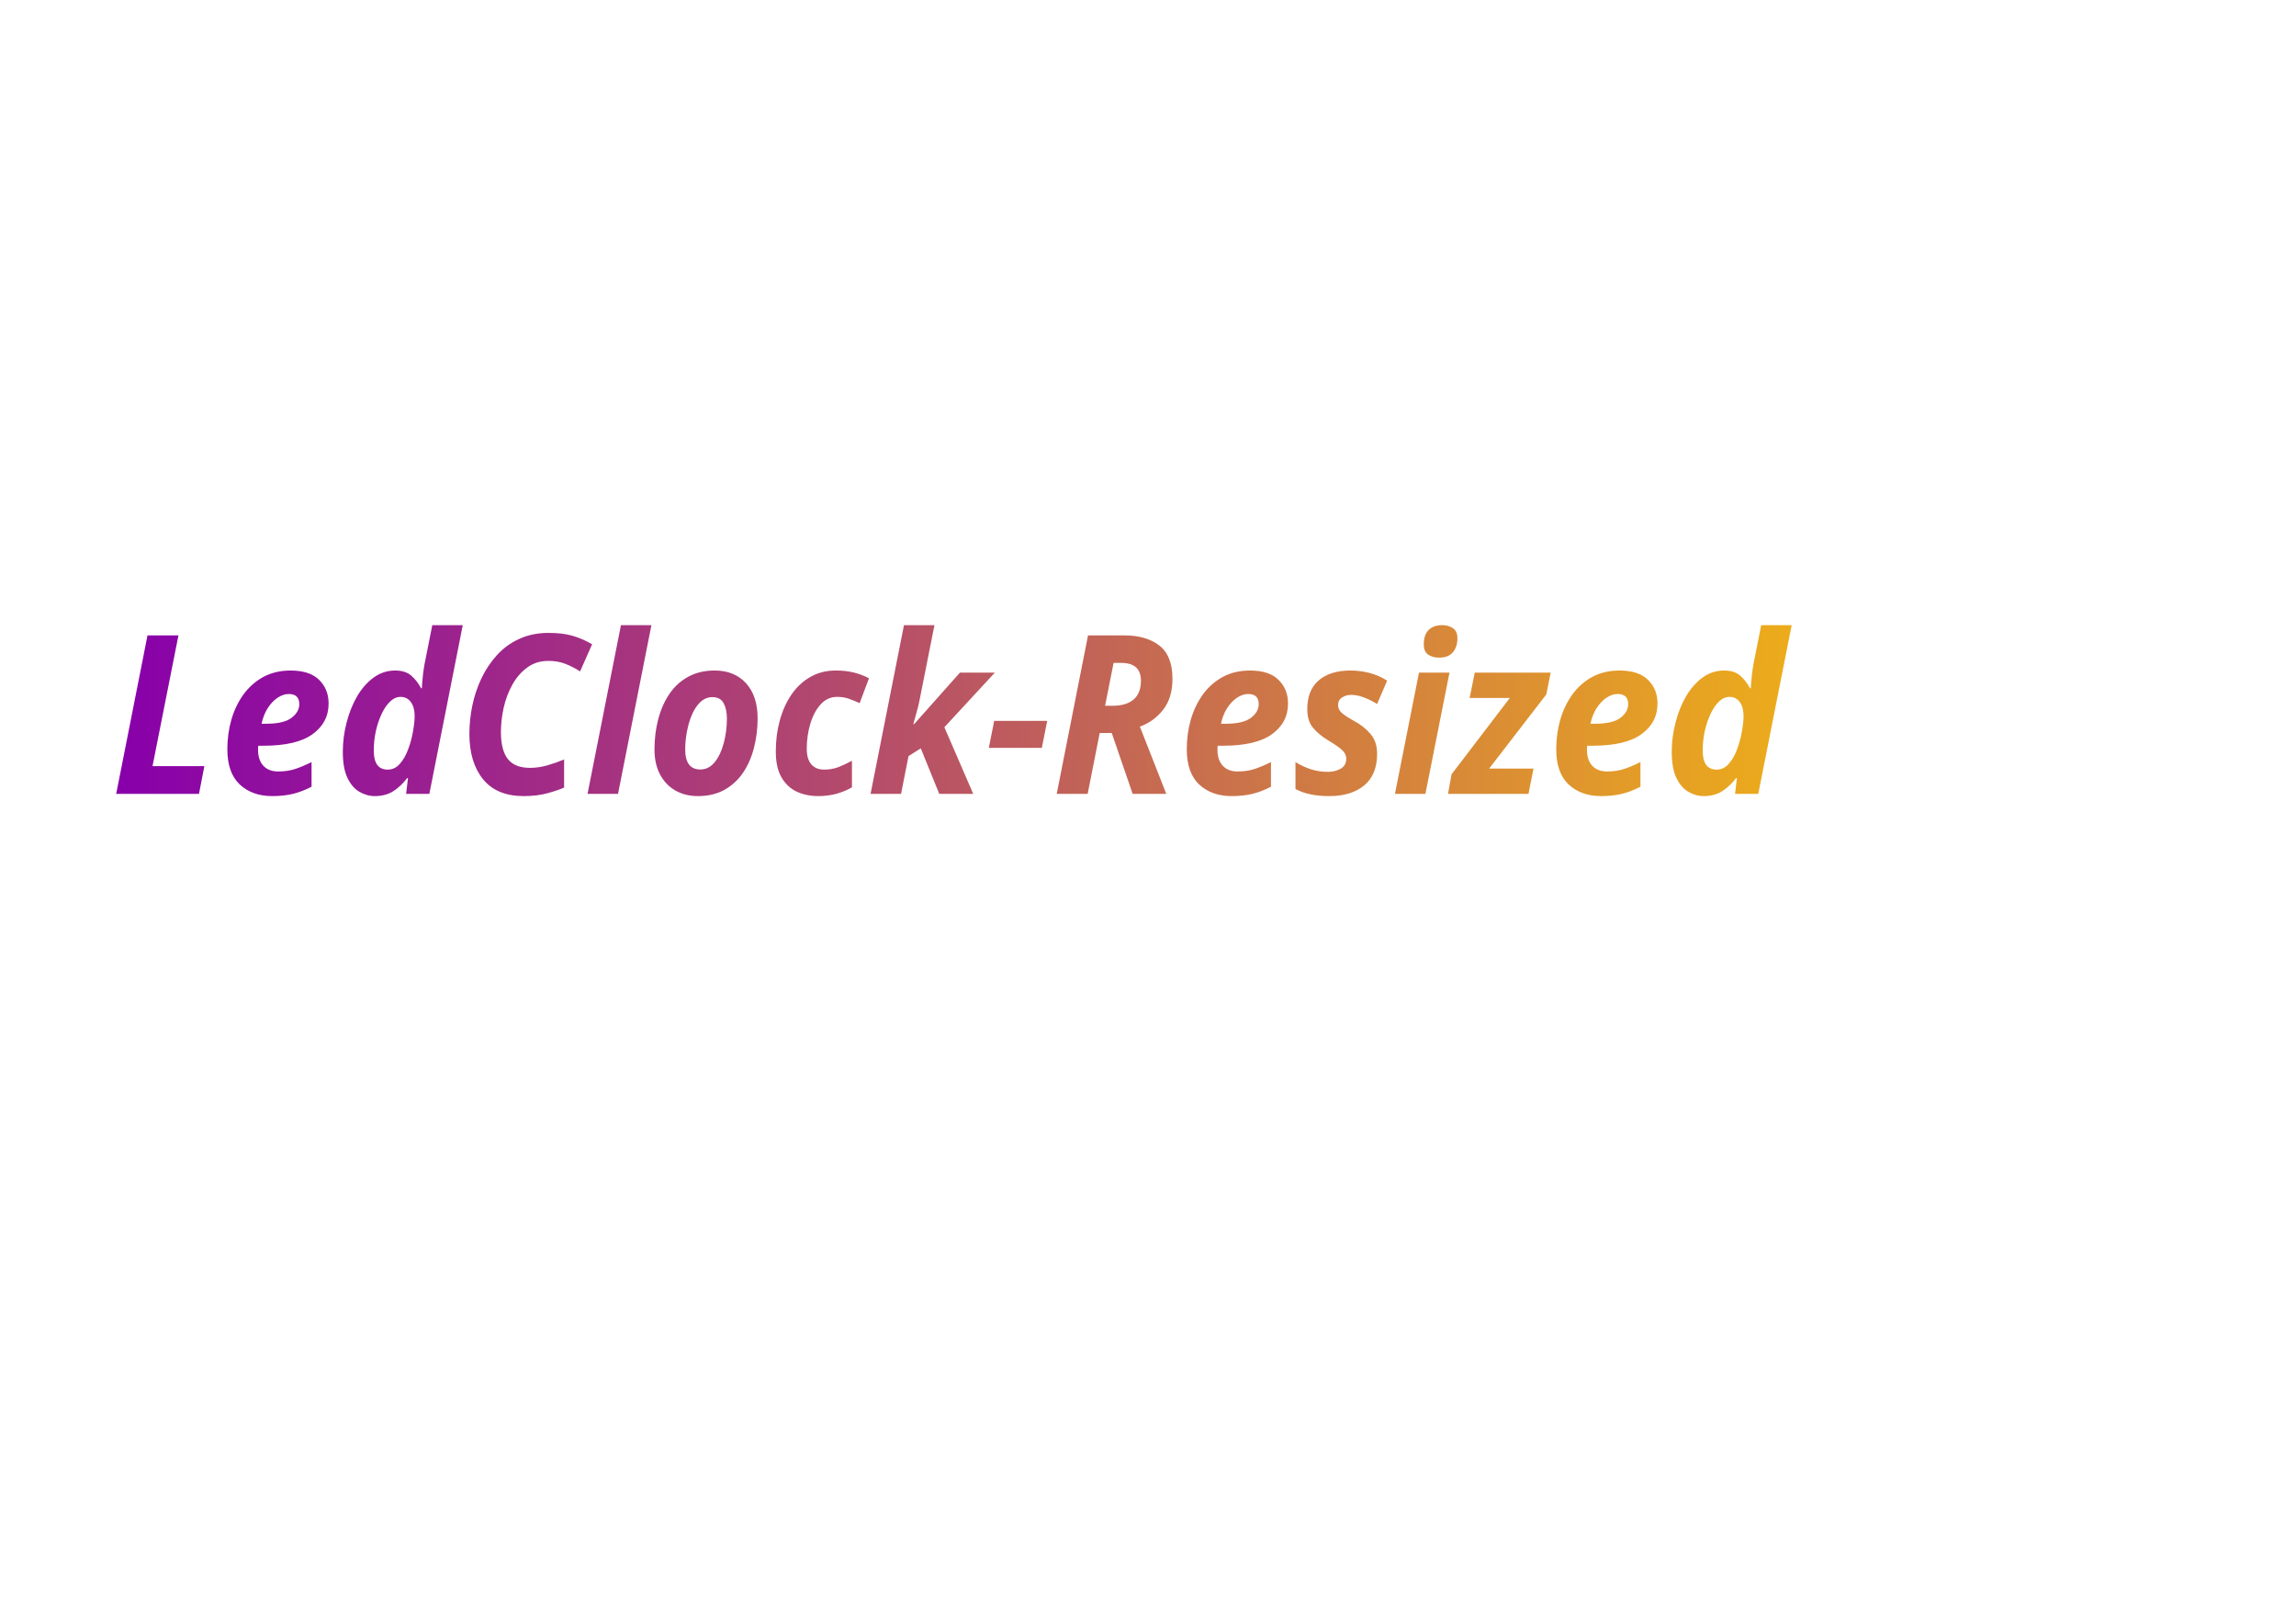
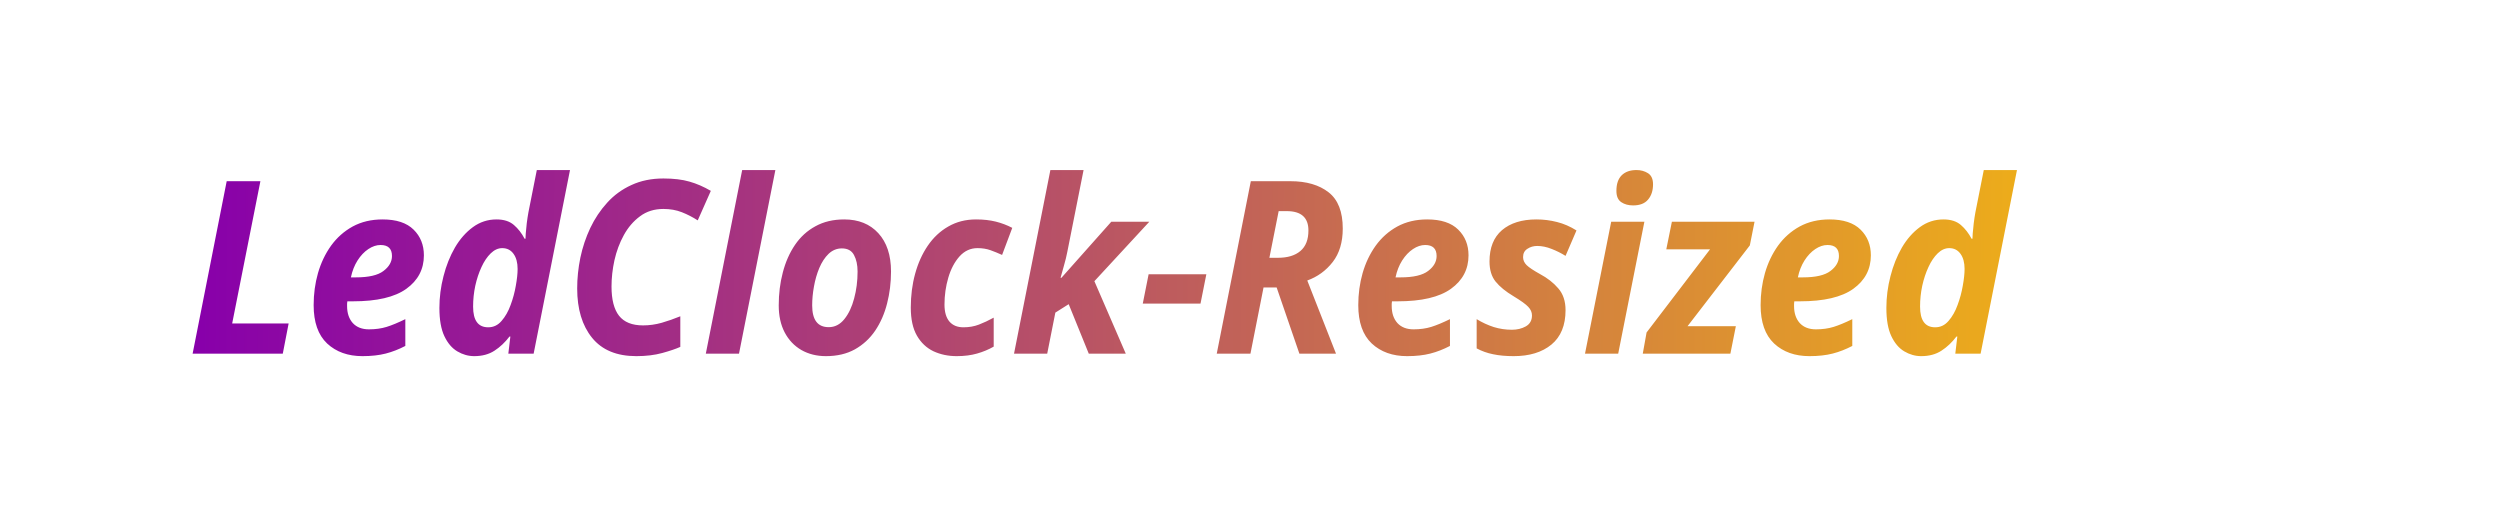
- <svg xmlns="http://www.w3.org/2000/svg" xmlns:xlink="http://www.w3.org/1999/xlink" width="297mm" height="210mm" viewBox="0 0 297 210" version="1.1" id="svg8">
+ <svg xmlns="http://www.w3.org/2000/svg" xmlns:xlink="http://www.w3.org/1999/xlink" width="297mm" height="62mm" viewBox="0 0 297 62" version="1.1" id="svg8">
  <defs id="defs2">
    <linearGradient id="linearGradient874">
      <stop style="stop-color:#8800aa;stop-opacity:1;" offset="0" id="stop870" />
      <stop style="stop-color:#ffcc00;stop-opacity:1" offset="1" id="stop872" />
    </linearGradient>
-     <linearGradient xlink:href="#linearGradient874" id="linearGradient876" x1="16.464" y1="88.502" x2="281.316" y2="90.072" gradientUnits="userSpaceOnUse" />
+     <linearGradient xlink:href="#linearGradient874" id="linearGradient876" x1="16.464" y1="88.502" x2="281.316" y2="90.072" gradientUnits="userSpaceOnUse" gradientTransform="translate(8.121764,-58.64117)" />
  </defs>
  <g id="layer1">
-     <text xml:space="preserve" style="font-style:italic;font-weight:bold;font-size:27.742px;line-height:1.25;font-family:'JetBrains Mono';-inkscape-font-specification:'JetBrains Mono Bold Italic';opacity:1;mix-blend-mode:normal;fill:url(#linearGradient876);fill-opacity:1;stroke-width:0.132;stroke-miterlimit:4;stroke-dasharray:none" x="14.827" y="99.265" id="text832" transform="scale(0.9668322,1.034306)">
-       <tspan id="tspan830" x="14.827" y="99.265" style="font-size:27.742px;fill:url(#linearGradient876);fill-opacity:1;stroke-width:0.132;stroke-miterlimit:4;stroke-dasharray:none">LedClock-Resized</tspan>
+     <text xml:space="preserve" style="font-style:italic;font-weight:bold;font-size:27.742px;line-height:1.25;font-family:'JetBrains Mono';-inkscape-font-specification:'JetBrains Mono Bold Italic';opacity:1;mix-blend-mode:normal;fill:url(#linearGradient876);fill-opacity:1;stroke-width:0.132;stroke-miterlimit:4;stroke-dasharray:none" x="22.949" y="40.624" id="text832" transform="scale(0.9668322,1.034306)">
+       <tspan id="tspan830" x="22.949" y="40.624" style="font-size:27.742px;fill:url(#linearGradient876);fill-opacity:1;stroke-width:0.132;stroke-miterlimit:4;stroke-dasharray:none">LedClock-Resized</tspan>
    </text>
  </g>
</svg>
